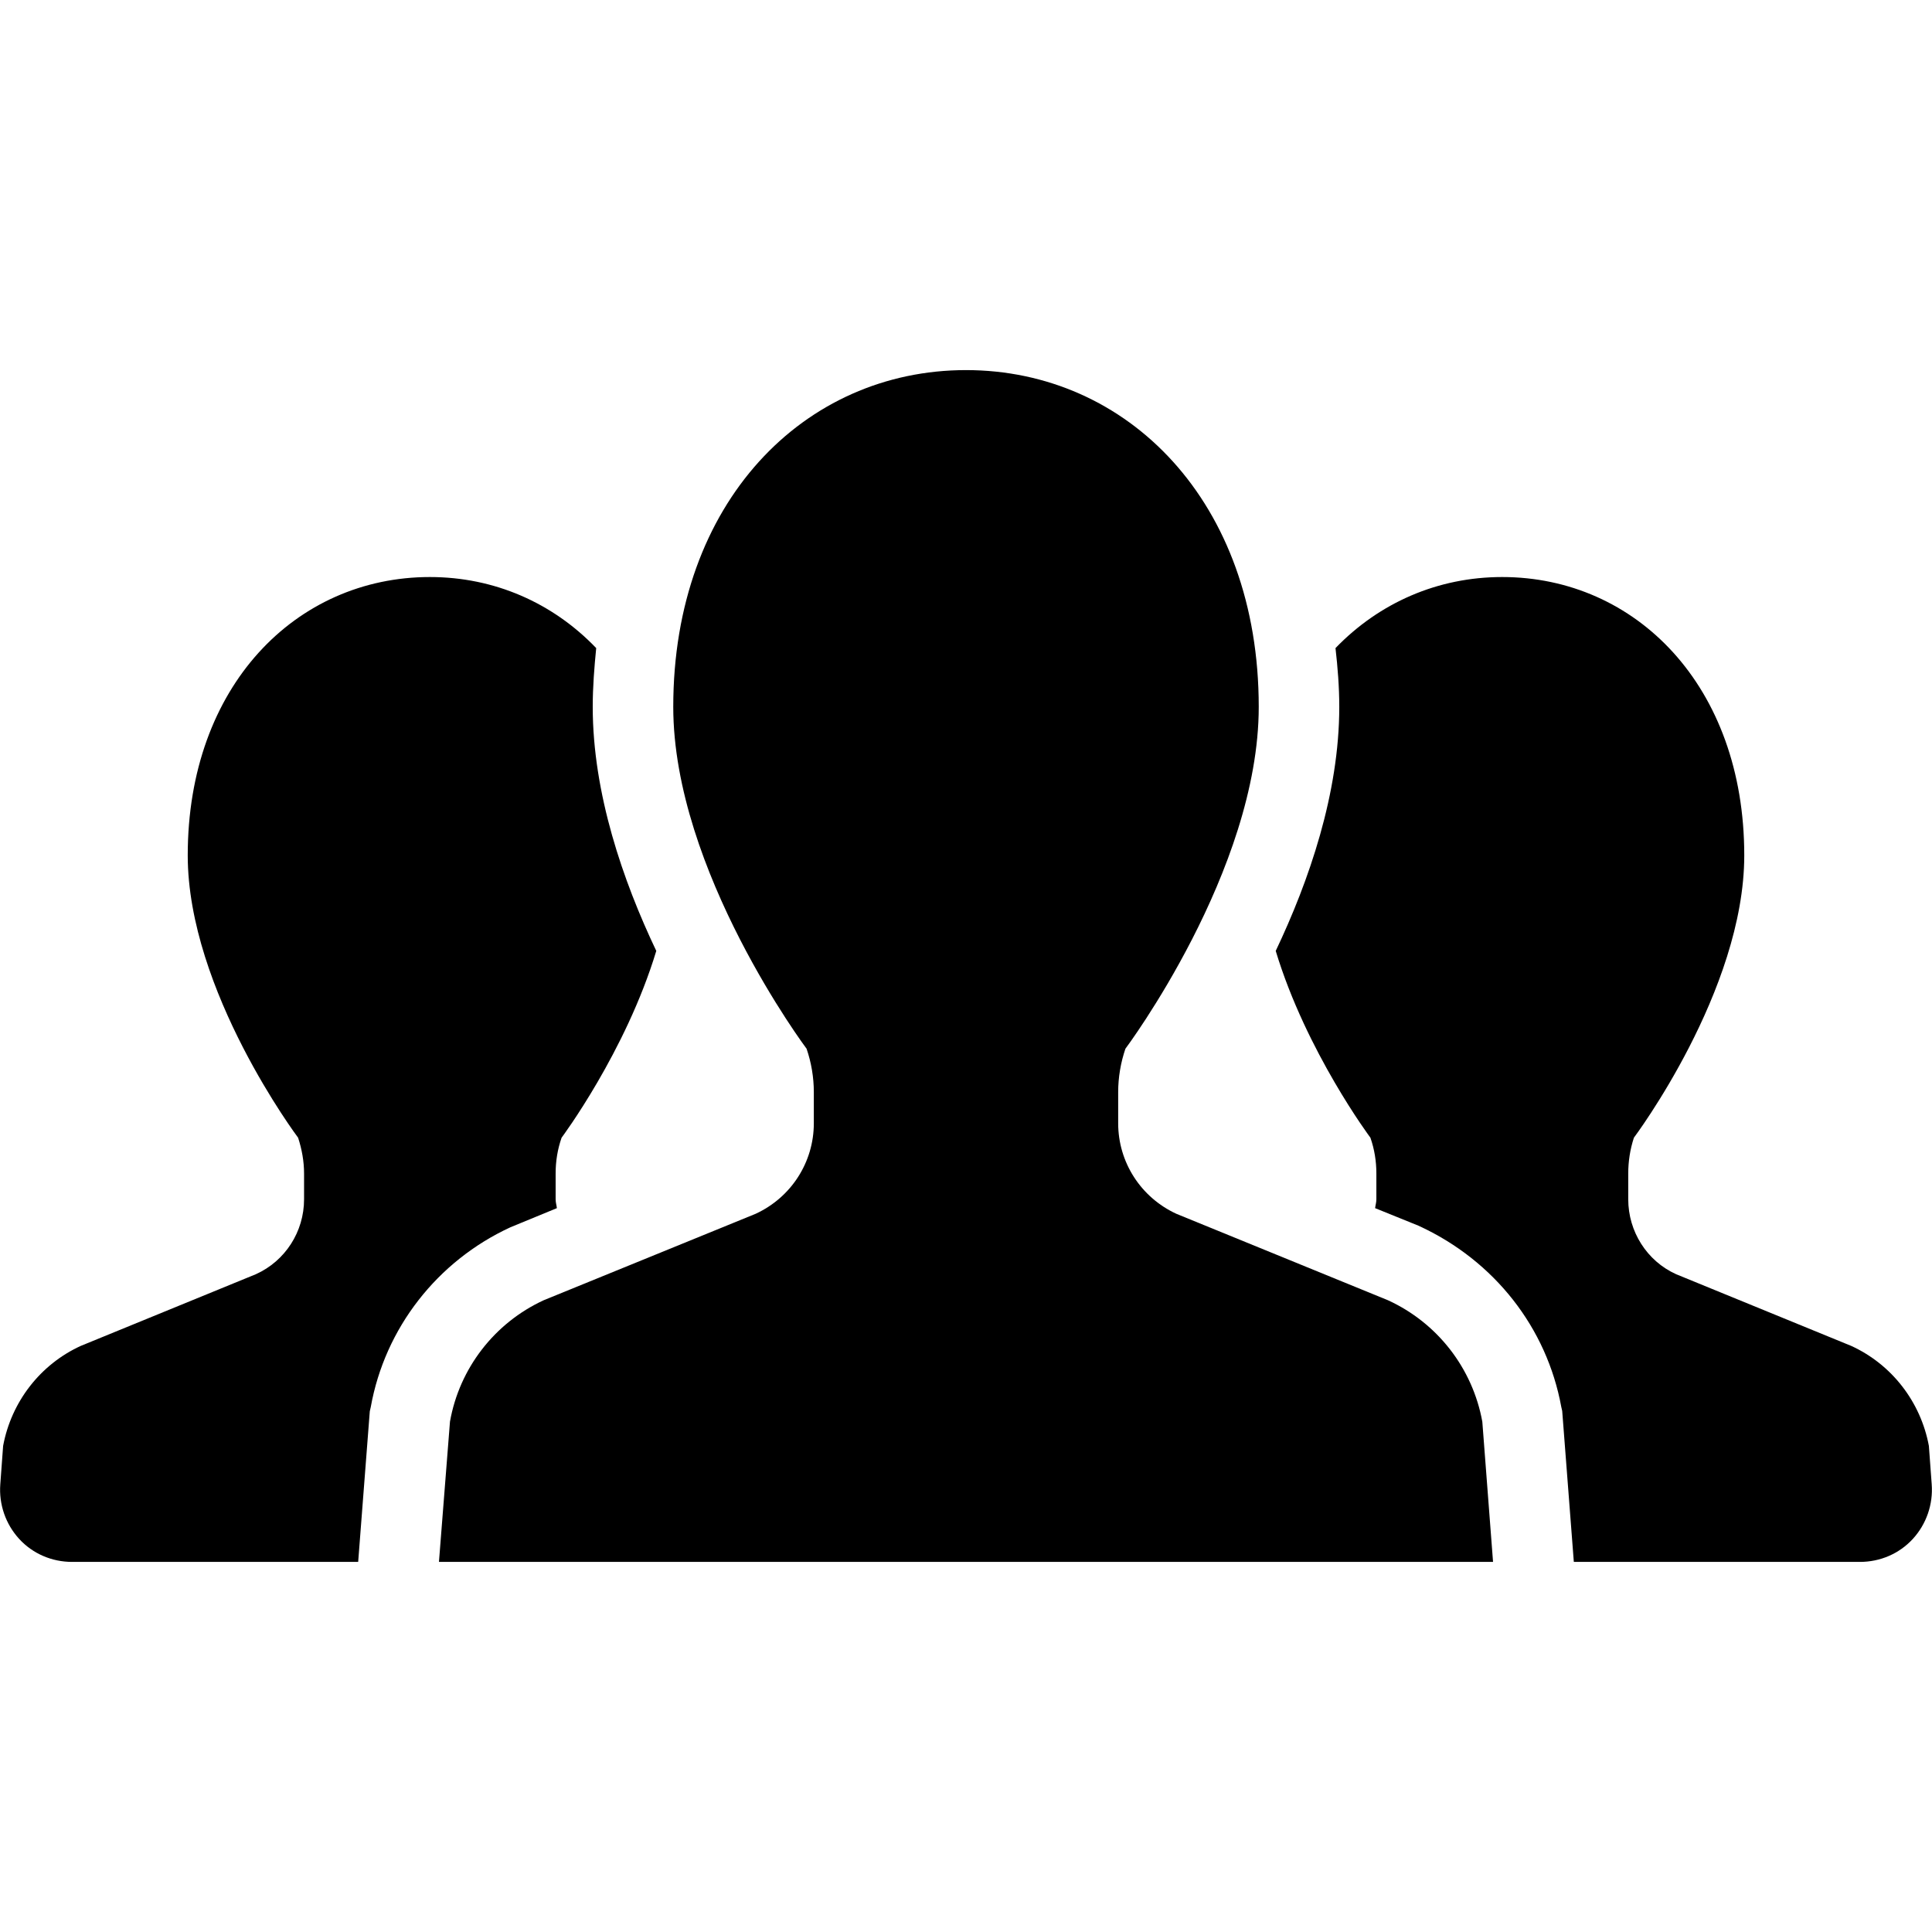
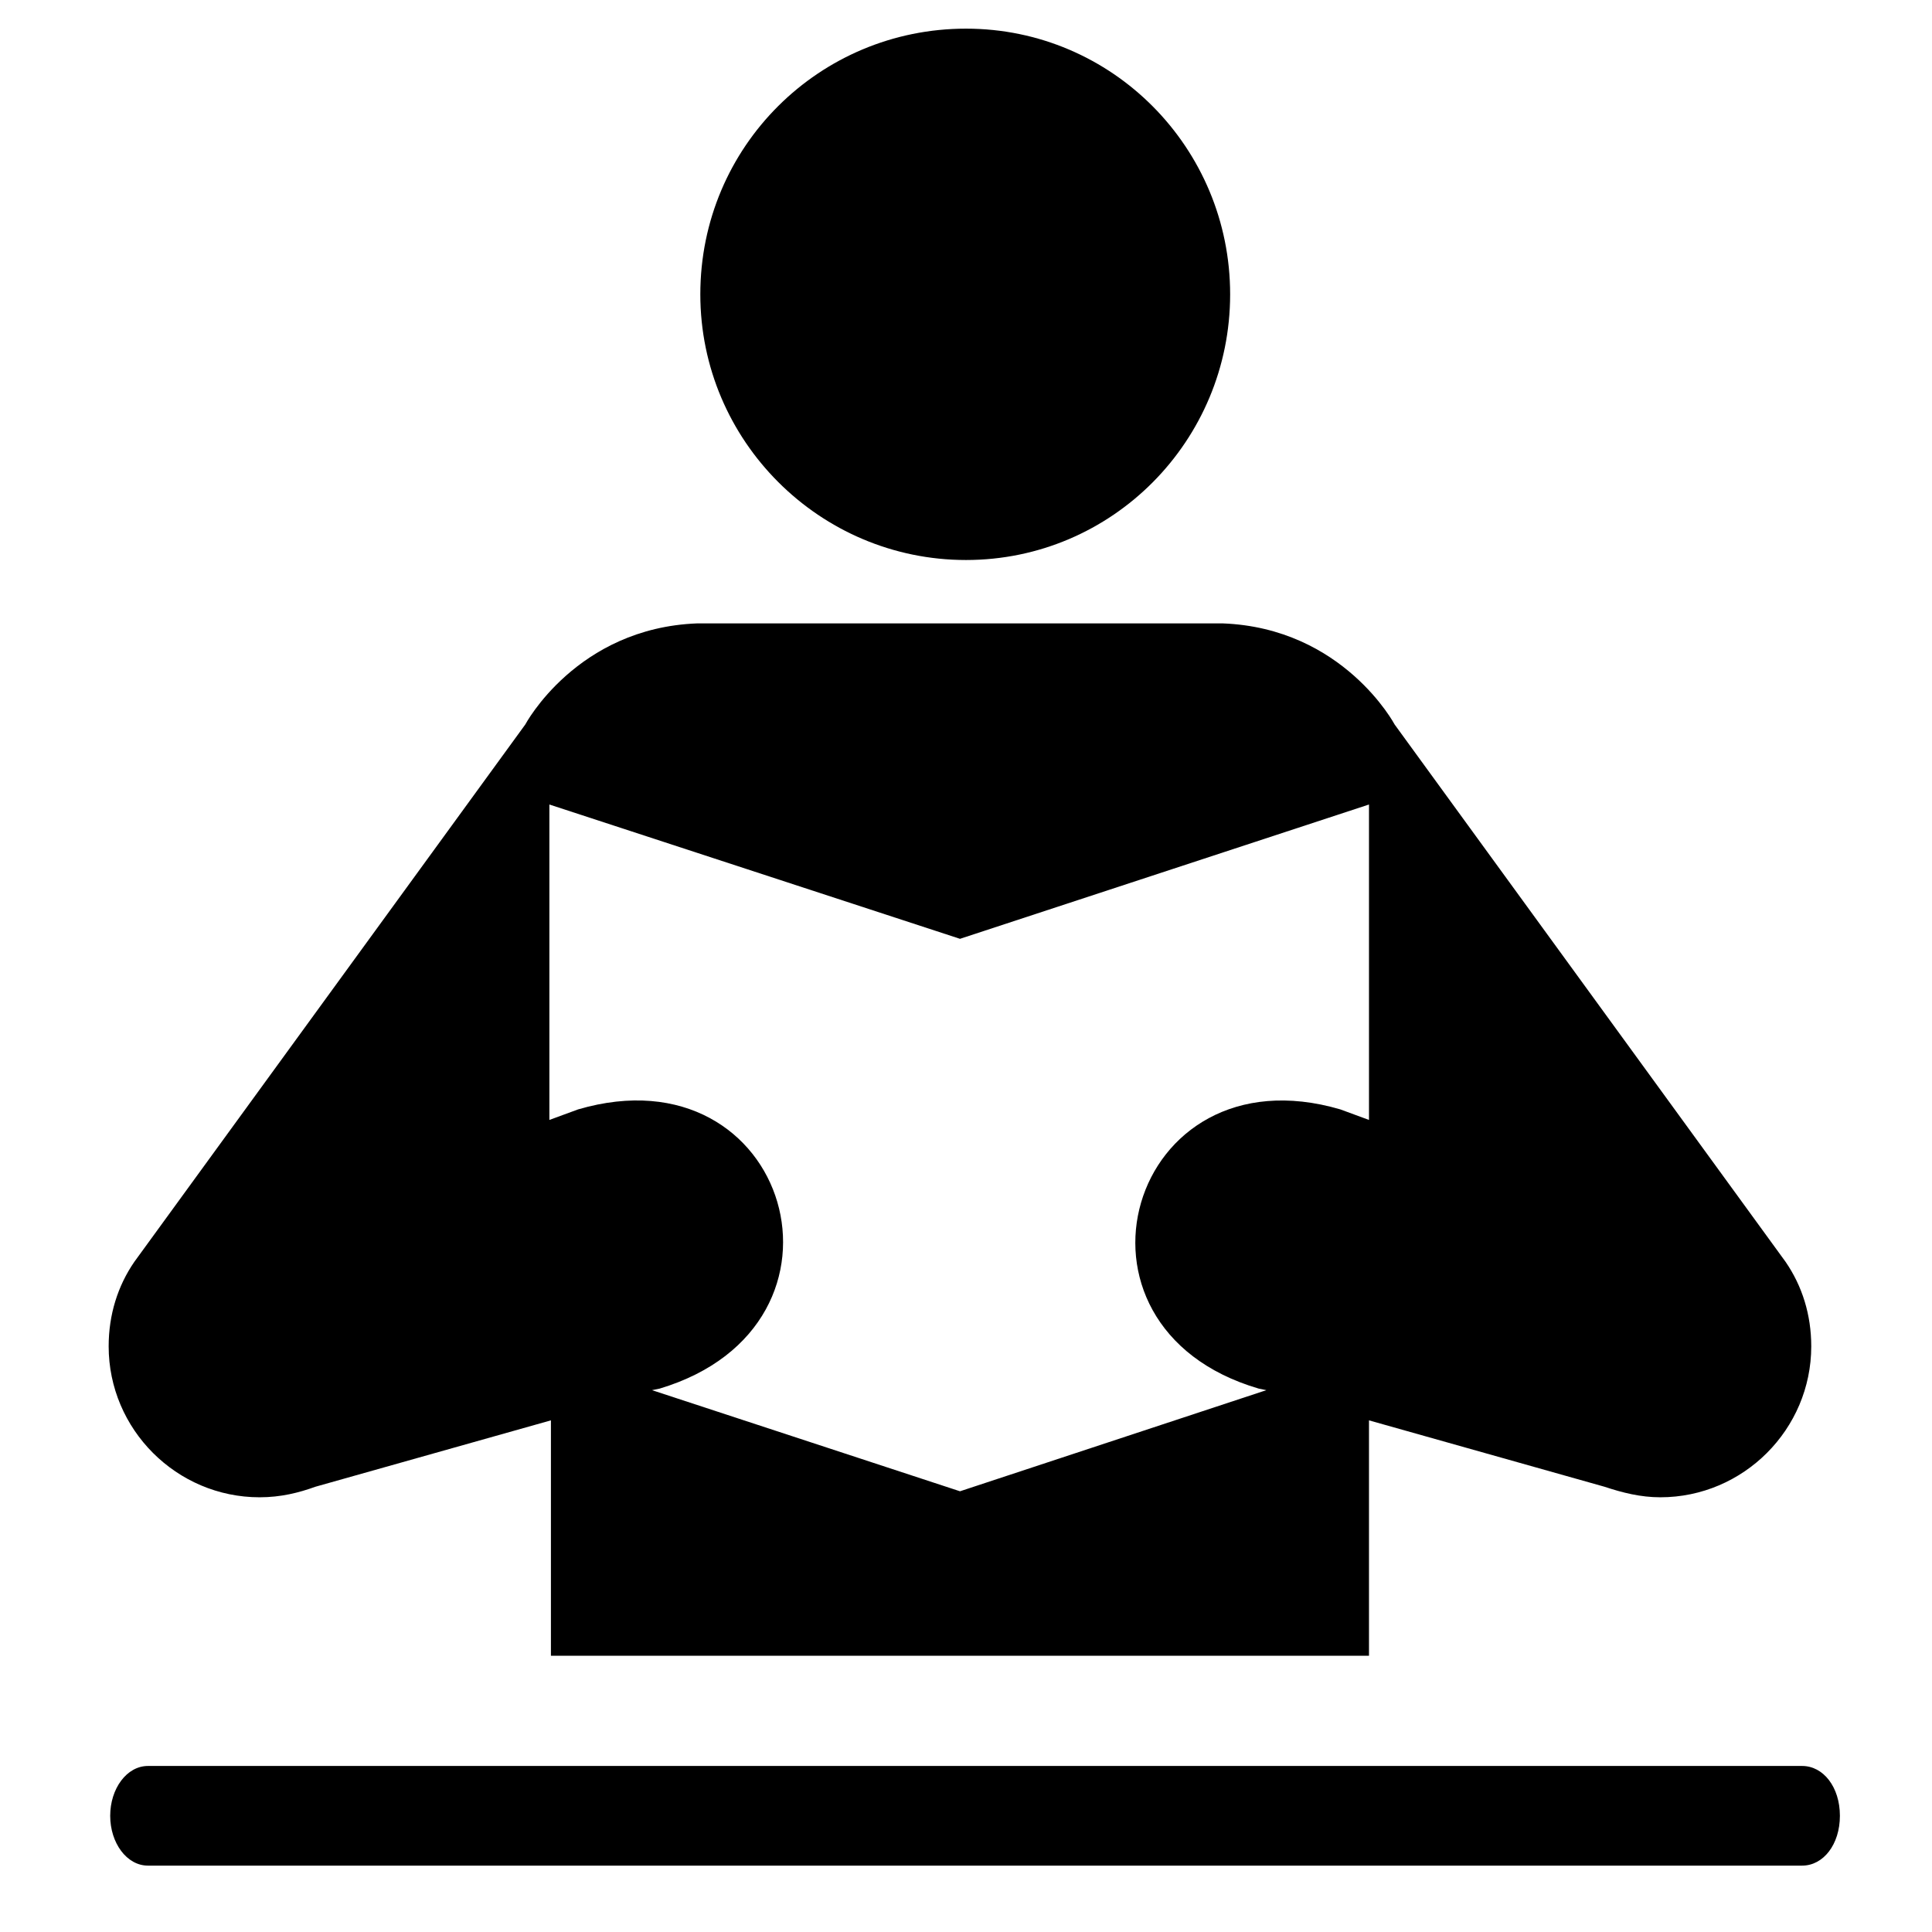
<svg xmlns="http://www.w3.org/2000/svg" width="128px" height="128px" viewBox="0 0 128 128" version="1.1">
  <g id="surface1">
-     <path style=" stroke:none;fill-rule:nonzero;fill:rgb(0%,0%,0%);fill-opacity:1;" d="M 36.895 80.043 C 36.875 79.855 36.812 79.668 36.812 79.457 L 36.812 77.75 C 36.812 76.938 36.938 76.145 37.207 75.375 C 37.207 75.375 41.457 69.688 43.48 63 C 41.27 58.355 39.27 52.562 39.27 46.832 C 39.27 45.5 39.375 44.207 39.5 42.938 C 36.625 39.938 32.75 38.23 28.48 38.23 C 19.625 38.23 12.438 45.438 12.438 56.668 C 12.438 65.645 19.75 75.375 19.75 75.375 C 20 76.145 20.145 76.938 20.145 77.75 L 20.145 79.457 C 20.145 81.605 18.895 83.543 16.957 84.418 L 5.355 89.168 C 2.668 90.395 0.75 92.875 0.207 95.793 L 0.02 98.332 C -0.082 99.668 0.375 100.98 1.27 101.957 C 2.168 102.938 3.438 103.48 4.77 103.48 L 23.73 103.48 L 24.5 93.5 L 24.562 93.23 C 25.5 87.98 28.98 83.543 33.812 81.312 Z M 36.895 80.043 " />
-     <path style=" stroke:none;fill-rule:nonzero;fill:rgb(0%,0%,0%);fill-opacity:1;" d="M 127.793 95.793 C 127.25 92.875 125.332 90.395 122.645 89.168 L 111.043 84.418 C 109.105 83.543 107.875 81.582 107.875 79.457 L 107.875 77.75 C 107.875 76.938 108 76.145 108.25 75.375 C 108.25 75.375 115.562 65.645 115.562 56.668 C 115.562 45.438 108.375 38.23 99.52 38.23 C 95.25 38.23 91.375 39.938 88.48 42.938 C 88.625 44.207 88.73 45.5 88.73 46.832 C 88.73 52.562 86.73 58.355 84.52 63 C 86.543 69.688 90.793 75.375 90.793 75.375 C 91.062 76.145 91.188 76.938 91.188 77.75 L 91.188 79.457 C 91.188 79.668 91.125 79.855 91.105 80.043 L 93.98 81.207 C 99.02 83.52 102.48 87.98 103.438 93.207 L 103.5 93.48 L 104.27 103.48 L 123.23 103.48 C 124.562 103.48 125.832 102.938 126.73 101.957 C 127.625 100.98 128.082 99.668 127.98 98.332 Z M 127.793 95.793 " />
-     <path style=" stroke:none;fill-rule:nonzero;fill:rgb(0%,0%,0%);fill-opacity:1;" d="M 91.957 86.145 L 77.938 80.418 C 75.582 79.332 74.082 77 74.082 74.418 L 74.082 72.355 C 74.082 71.375 74.25 70.395 74.562 69.48 C 74.562 69.48 83.395 57.688 83.395 46.832 C 83.395 33.25 74.707 24.52 64 24.52 C 53.293 24.52 44.605 33.25 44.605 46.832 C 44.605 57.688 53.438 69.48 53.438 69.48 C 53.75 70.395 53.918 71.375 53.918 72.355 L 53.918 74.418 C 53.918 77 52.418 79.332 50.062 80.418 L 36.02 86.145 C 32.77 87.645 30.438 90.645 29.812 94.188 L 29.082 103.48 L 98.918 103.48 L 98.207 94.188 C 97.562 90.645 95.23 87.645 91.957 86.145 Z M 91.957 86.145 " />
+     <path style=" stroke:none;fill-rule:nonzero;fill:rgb(0%,0%,0%);fill-opacity:1;" d="M 64 37.102 C 73.699 37.102 81.5 29.199 81.5 19.5 C 81.5 9.801 73.699 1.898 64 1.898 C 54.301 1.898 46.398 9.699 46.398 19.5 C 46.398 29.199 54.301 37.102 64 37.102 M 81 41.301 C 89 41.602 92.398 48 92.398 48 L 118.301 83.602 C 119.398 85.199 120 87.102 120 89.199 C 120 94.699 115.5 99.199 110 99.199 C 108.699 99.199 107.5 98.898 106.301 98.5 L 90.699 94.102 L 90.699 109.699 L 36.5 109.699 L 36.5 94.102 L 20.898 98.5 C 19.801 98.898 18.602 99.199 17.199 99.199 C 11.699 99.199 7.199 94.699 7.199 89.199 C 7.199 87.102 7.801 85.199 8.898 83.602 L 34.801 48 C 34.801 48 38.199 41.602 46.199 41.301 Z M 63.602 98.801 L 83.898 92.102 L 83.398 92 C 69.398 87.898 74.801 69.398 88.801 73.5 L 90.699 74.199 L 90.699 53.301 L 63.602 62.199 L 36.398 53.301 L 36.398 74.199 L 38.301 73.5 C 52.301 69.398 57.699 87.801 43.699 92 L 43.199 92.102 Z M 119.398 123.602 C 120.801 123.602 121.898 122.199 121.898 120.301 C 121.898 118.398 120.801 117 119.398 117 L 9.801 117 C 8.398 117 7.301 118.5 7.301 120.301 C 7.301 122.102 8.398 123.602 9.801 123.602 Z M 119.398 123.602 " />
  </g>
</svg>
